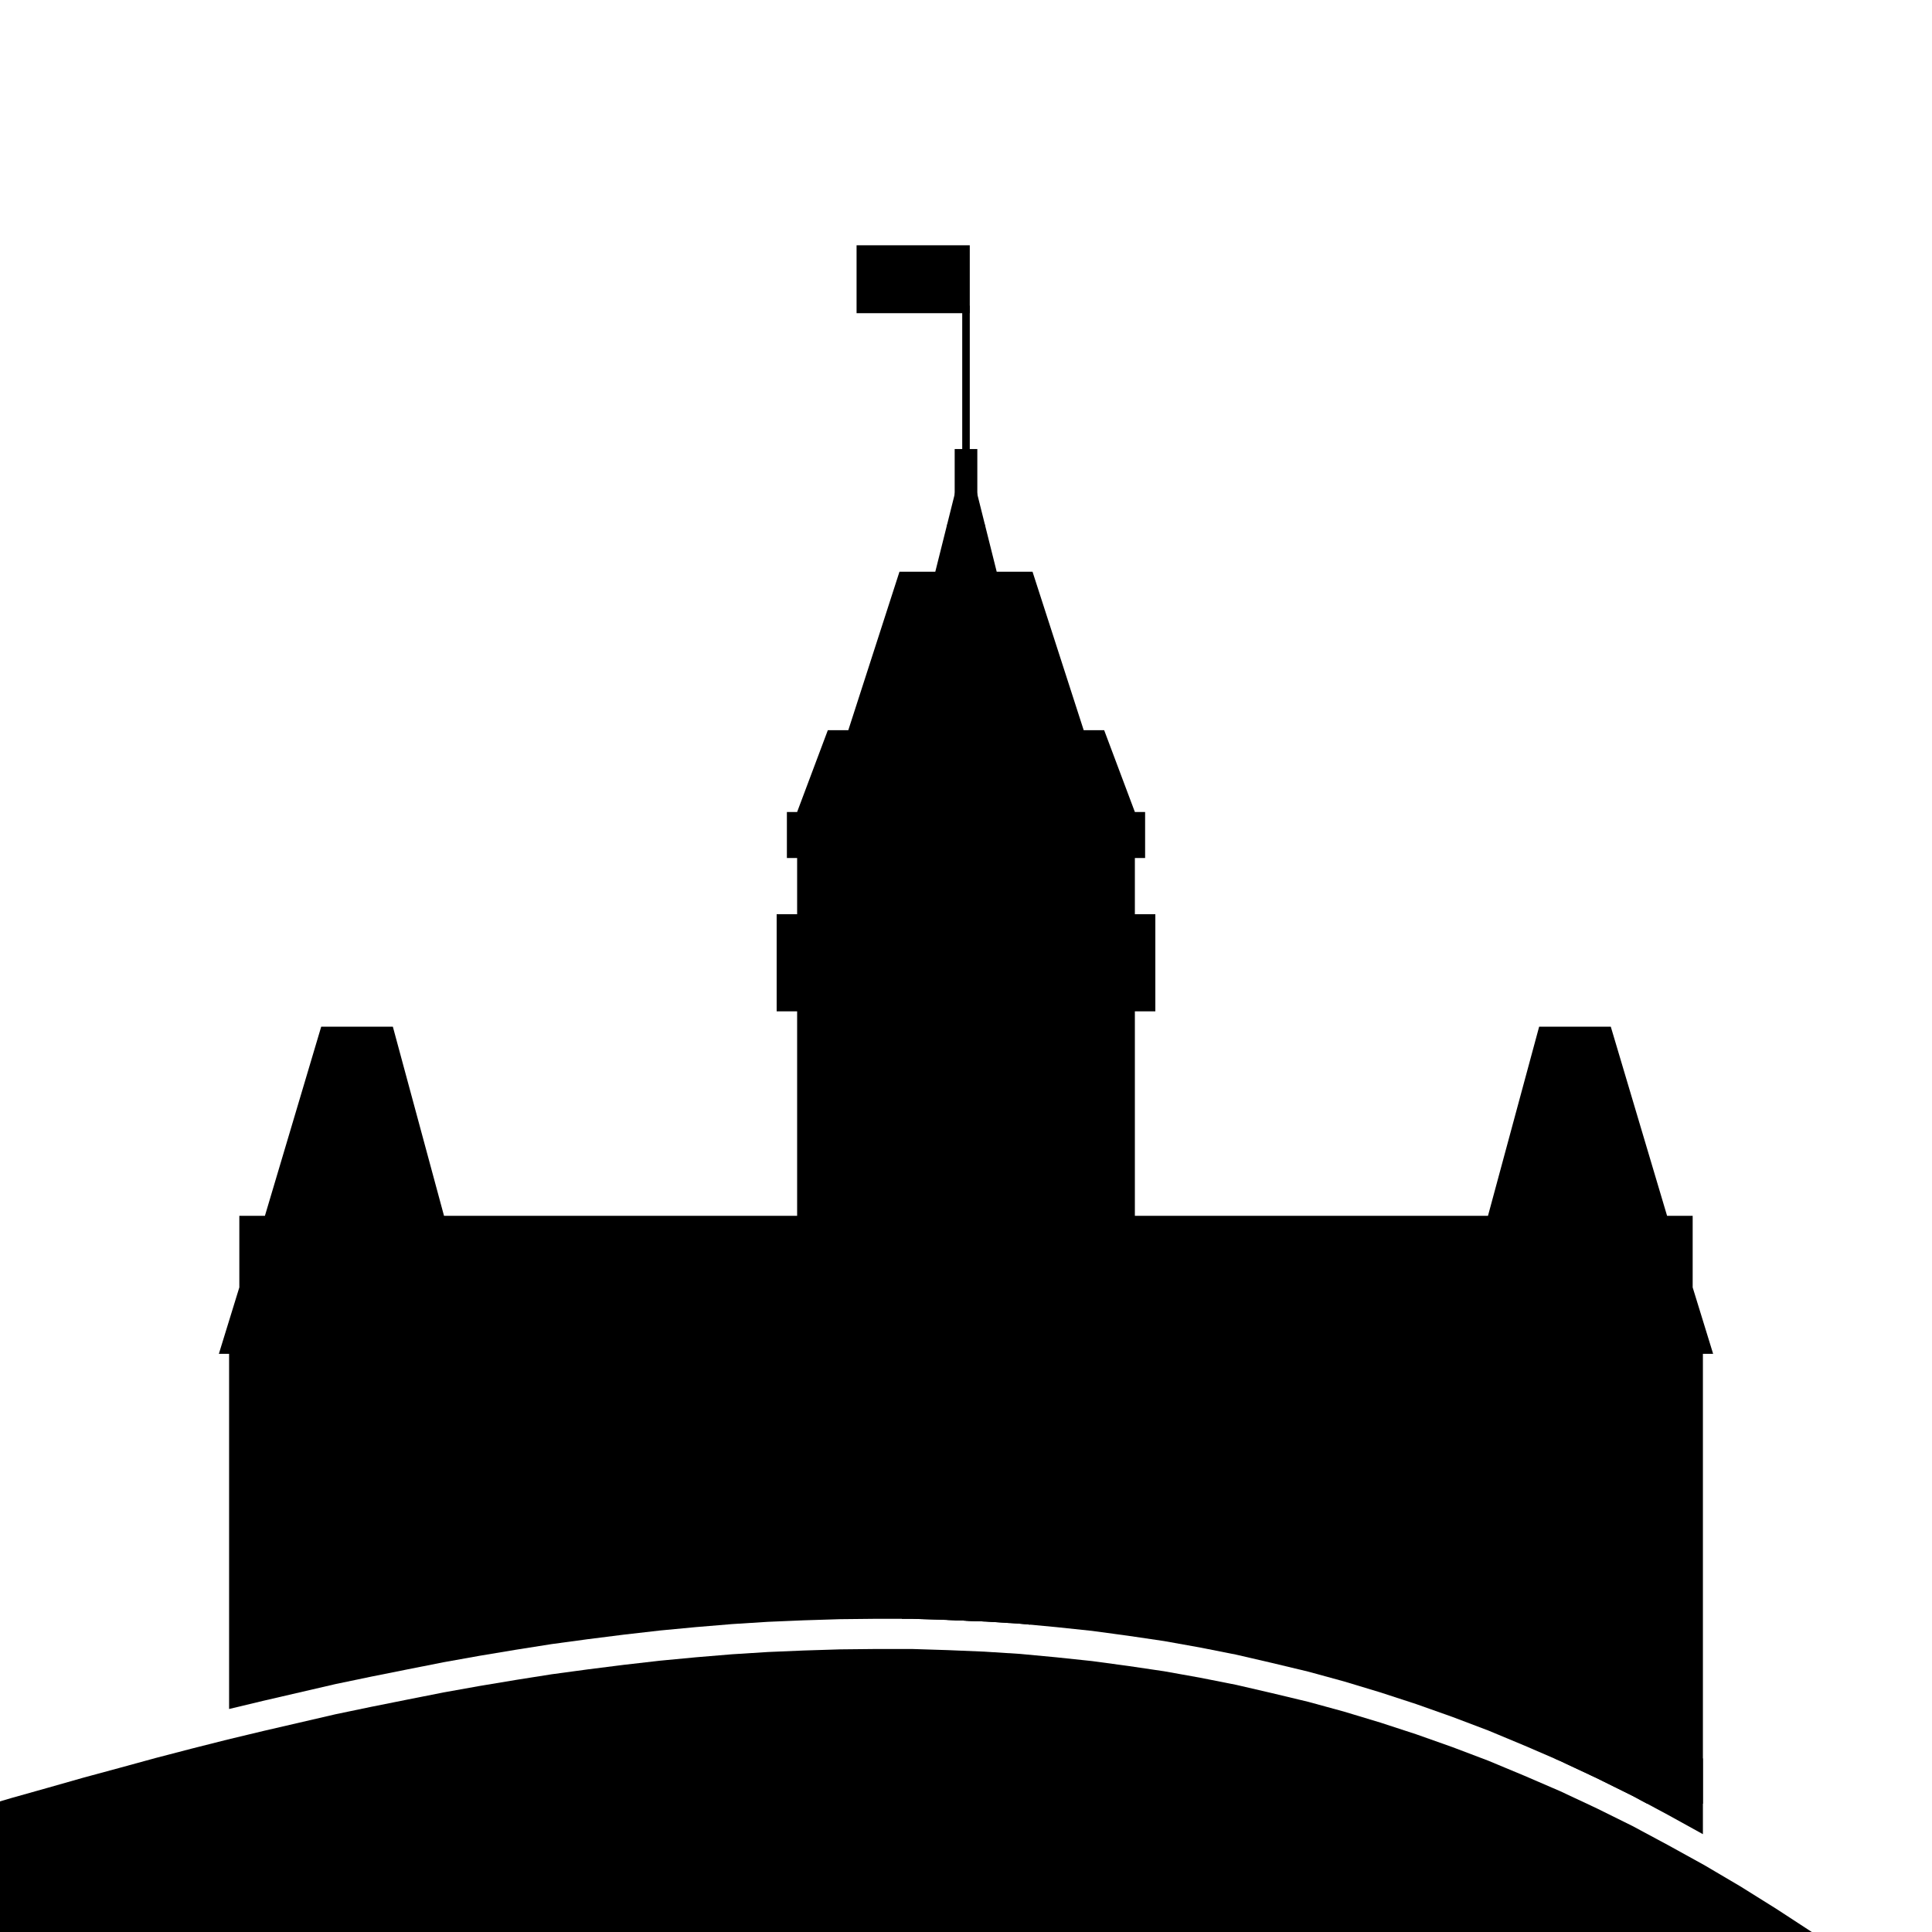
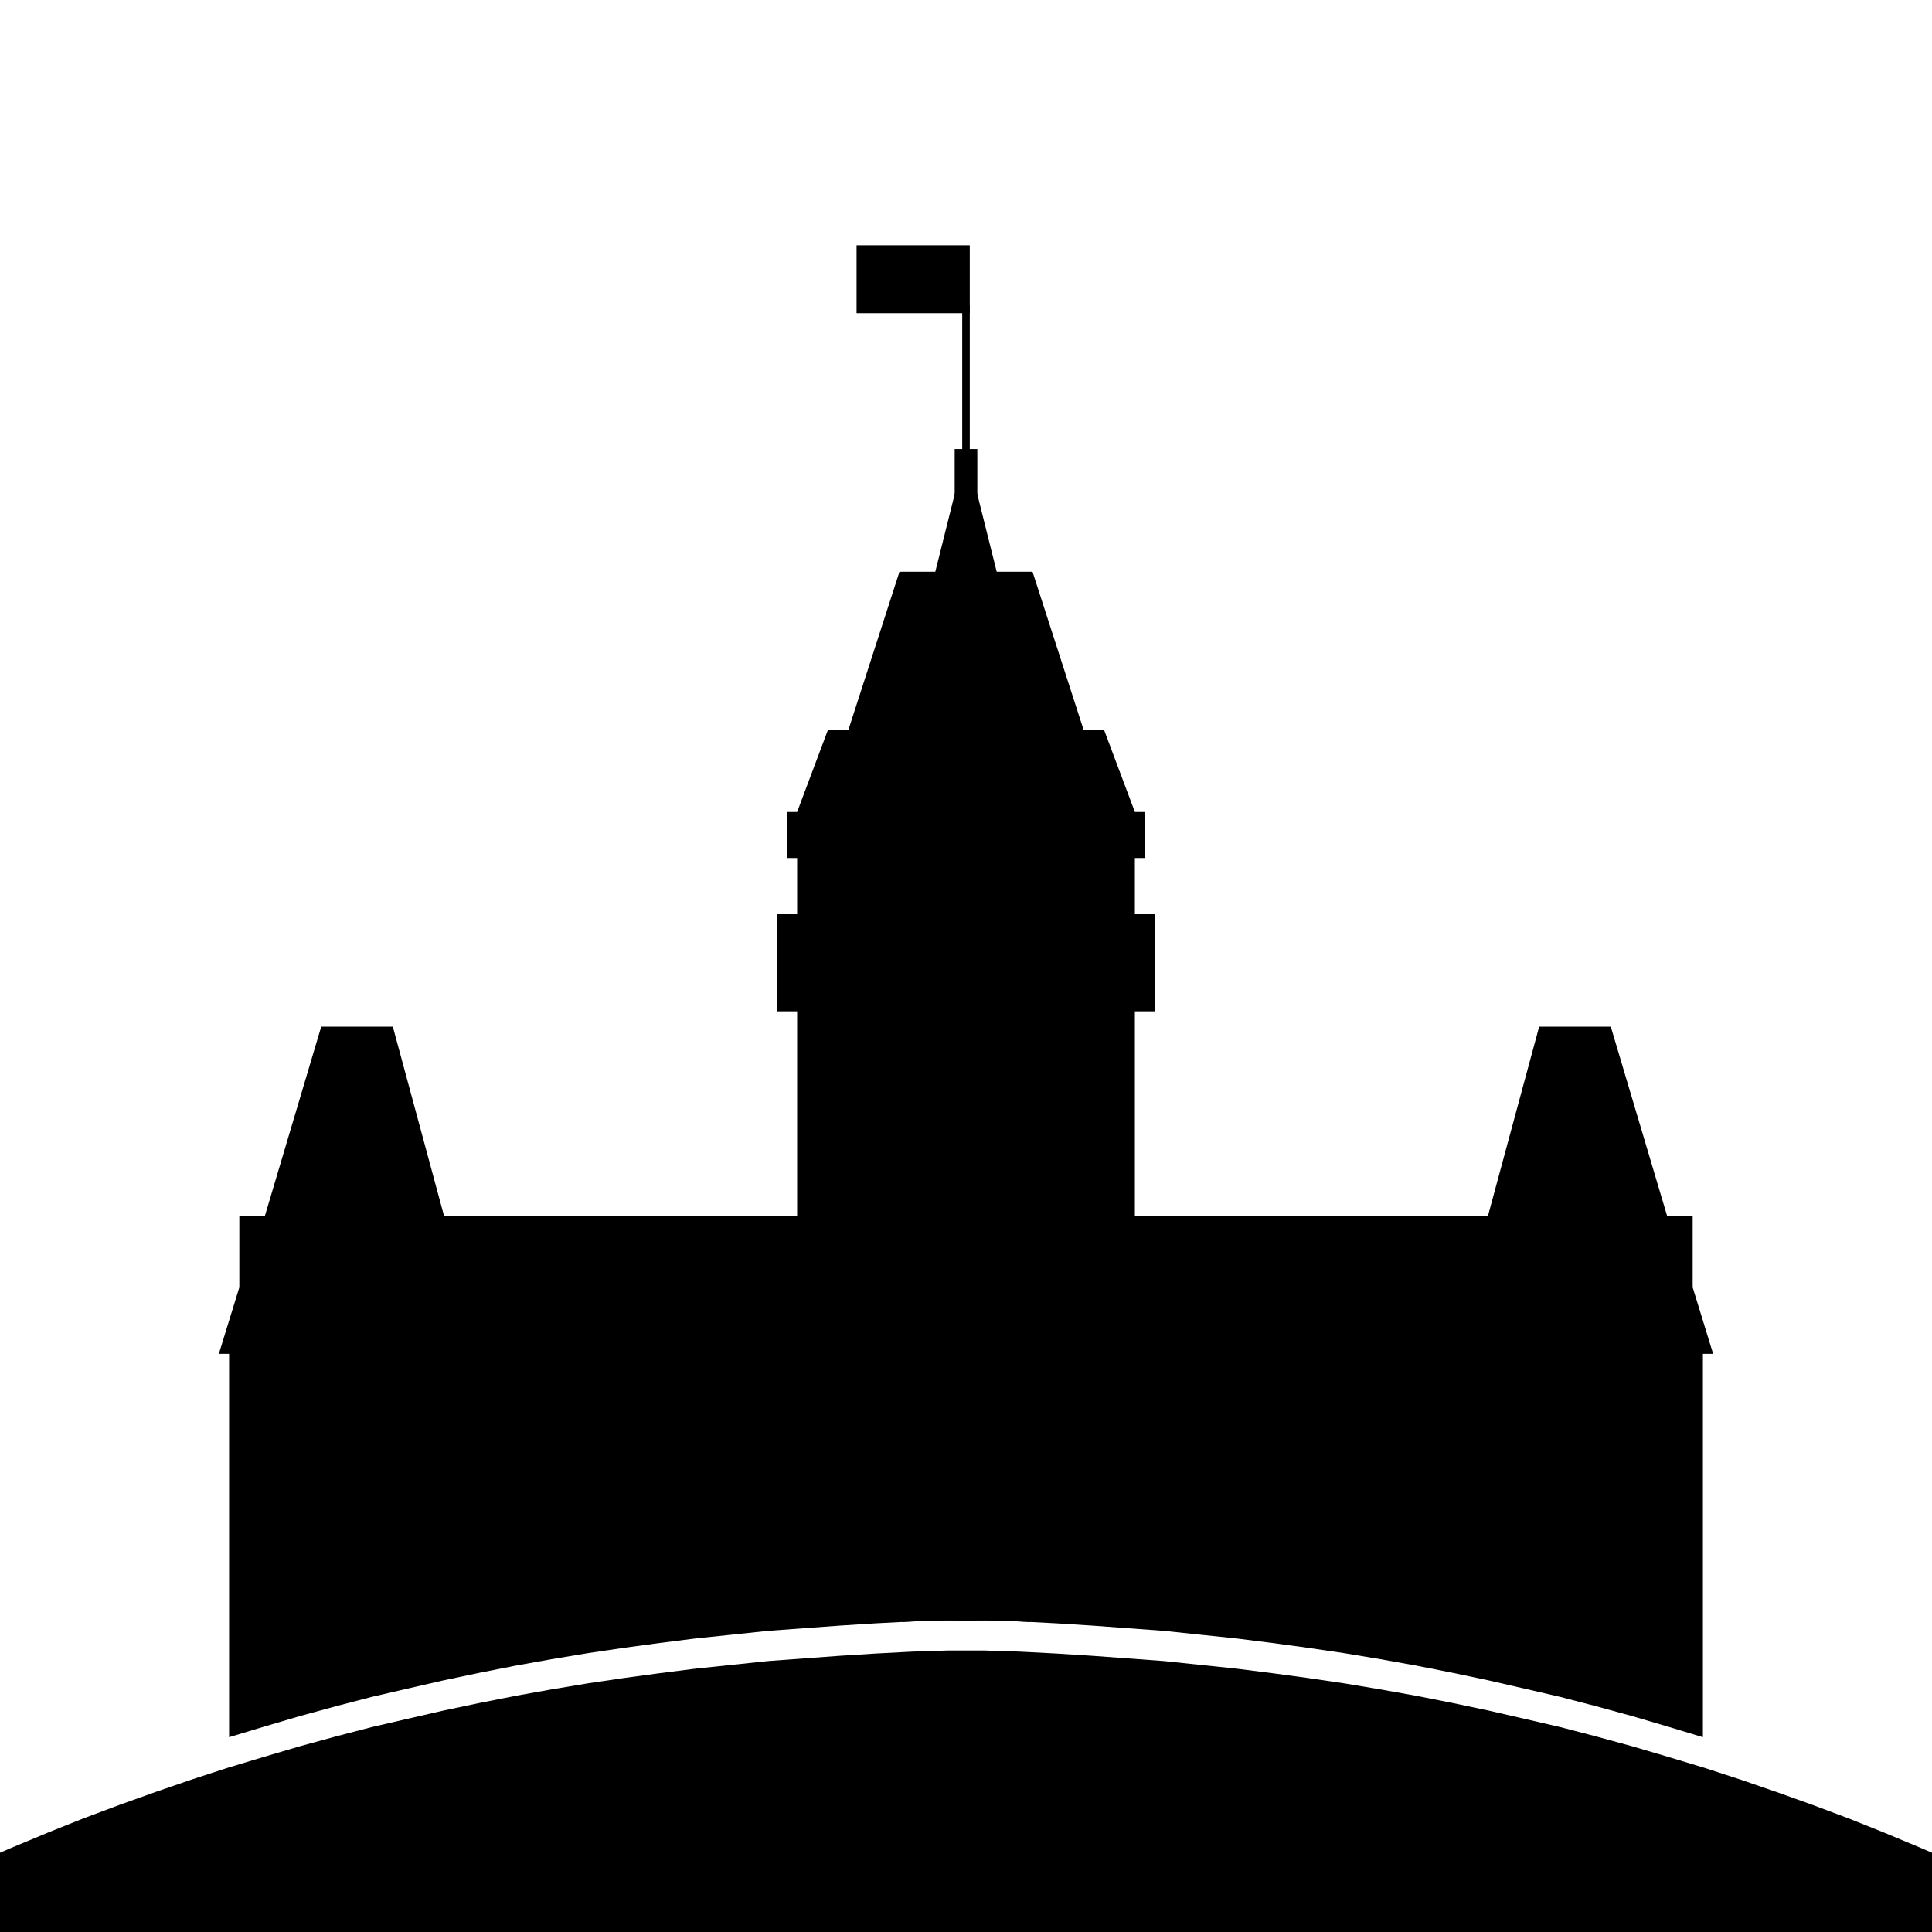
<svg xmlns="http://www.w3.org/2000/svg" width="512px" height="512px" viewBox="0 0 512 512" version="1.1">
  <defs>
    <clipPath id="sky">
-       <path d="M -30 -30 L 540 -30 L 537.6 548.4 L 528.1 540.2 L 518.5 532.3 L 509.0 524.8 L 499.4 517.6 L 489.9 510.7 L 480.3 504.1 L 470.8 497.9 L 461.2 491.9 L 451.7 486.3 L 442.1 481.0 L 432.6 475.9 L 423.1 471.2 L 413.5 466.7 L 404.0 462.6 L 394.4 458.6 L 384.9 455.0 L 375.3 451.6 L 365.8 448.5 L 356.2 445.6 L 346.7 443.0 L 337.1 440.7 L 327.6 438.5 L 318.0 436.6 L 308.5 434.9 L 299.0 433.5 L 289.4 432.2 L 279.9 431.2 L 270.3 430.3 L 260.8 429.7 L 251.2 429.3 L 241.7 429.0 L 232.1 429.0 L 222.6 429.1 L 213.0 429.4 L 203.5 429.8 L 194.0 430.4 L 184.4 431.2 L 174.9 432.1 L 165.3 433.2 L 155.8 434.4 L 146.2 435.7 L 136.7 437.2 L 127.1 438.8 L 117.6 440.5 L 108.0 442.4 L 98.5 444.3 L 88.9 446.3 L 79.4 448.5 L 69.9 450.7 L 60.3 453.0 L 50.8 455.4 L 41.2 457.9 L 31.7 460.5 L 22.1 463.1 L 12.6 465.8 L 3.0 468.5 L -6.5 471.3 L -16.1 474.1 L -25.6 477.0 Z" />
+       <path d="M -30 -30 L 540 -30.0 L 537.6 494.7 L 528.1 490.2 L 518.5 485.8 L 509.0 481.7 L 499.4 477.7 L 489.9 473.9 L 480.3 470.3 L 470.8 466.9 L 461.2 463.6 L 451.7 460.5 L 442.1 457.6 L 432.6 454.8 L 423.1 452.2 L 413.5 449.7 L 404.0 447.5 L 394.4 445.3 L 384.9 443.3 L 375.3 441.4 L 365.8 439.7 L 356.2 438.1 L 346.7 436.7 L 337.1 435.4 L 327.6 434.2 L 318.0 433.2 L 308.5 432.2 L 299.0 431.5 L 289.4 430.8 L 279.9 430.2 L 270.3 429.7 L 260.8 429.4 L 251.2 429.4 L 241.7 429.7 L 232.1 430.2 L 222.6 430.8 L 213.0 431.5 L 203.5 432.2 L 194.0 433.2 L 184.4 434.2 L 174.9 435.4 L 165.3 436.7 L 155.8 438.1 L 146.2 439.7 L 136.7 441.4 L 127.1 443.3 L 117.6 445.3 L 108.0 447.5 L 98.5 449.7 L 88.9 452.2 L 79.4 454.8 L 69.9 457.6 L 60.3 460.5 L 50.8 463.6 L 41.2 466.9 L 31.7 470.3 L 22.1 473.9 L 12.6 477.7 L 3.0 481.7 L -6.5 485.8 L -16.1 490.2 L -25.6 494.7 Z" />
    </clipPath>
  </defs>
  <g clip-path="url(#sky)">
    <g id="Old-Main" transform="translate(58, 66)">
      <rect id="Foundation" fill="#000000" x="2.712" y="400" width="390.575" height="200" />
      <g id="Group" transform="translate(170, 0)">
        <rect id="Flag" stroke="#000000" fill="#000000" x="-0.5" y="-0.5" width="29" height="17" />
        <path d="M28,16 L28,62" id="Flag-Pole" stroke="#000000" stroke-width="2" stroke-linecap="square" />
        <rect id="Rectangle" fill="#000000" x="25" y="53" width="6" height="360" />
        <rect id="Rectangle" fill="#000000" x="23" y="73" width="10" height="339" />
        <rect id="Rectangle" fill="#000000" x="11" y="86" width="34" height="326" />
      </g>
      <g id="Side" transform="translate(0, 53)" fill="#000000">
        <polygon id="Path" points="198 0 189.863 32.513 180.37 32.513 166.808 74.509 161.384 74.509 153.247 96.185 150.534 96.185 150.534 108.377 153.247 108.377 153.247 123.279 147.822 123.279 147.822 149.019 153.247 149.019 153.247 203.208 59.671 203.208 46.11 153.083 27.123 153.083 12.205 203.208 5.425 203.208 5.425 222.174 0 239.785 2.712 239.785 2.712 359 198 359" />
      </g>
      <g id="Side" transform="translate(297, 232.5) scale(-1, 1) translate(-297, -232.5) translate(198, 53)" fill="#000000">
        <polygon id="Path" points="198 0 189.863 32.513 180.37 32.513 166.808 74.509 161.384 74.509 153.247 96.185 150.534 96.185 150.534 108.377 153.247 108.377 153.247 123.279 147.822 123.279 147.822 149.019 153.247 149.019 153.247 203.208 59.671 203.208 46.11 153.083 27.123 153.083 12.205 203.208 5.425 203.208 5.425 222.174 0 239.785 2.712 239.785 2.712 359 198 359" />
      </g>
    </g>
  </g>
-   <path d="M -25.6 485.0 L -16.1 482.1 L -6.5 479.3 L 3.0 476.5 L 12.6 473.8 L 22.1 471.1 L 31.7 468.5 L 41.2 465.9 L 50.8 463.4 L 60.3 461.0 L 69.9 458.7 L 79.4 456.5 L 88.9 454.3 L 98.5 452.3 L 108.0 450.4 L 117.6 448.5 L 127.1 446.8 L 136.7 445.2 L 146.2 443.7 L 155.8 442.4 L 165.3 441.2 L 174.9 440.1 L 184.4 439.2 L 194.0 438.4 L 203.5 437.8 L 213.0 437.4 L 222.6 437.1 L 232.1 437.0 L 241.7 437.0 L 251.2 437.3 L 260.8 437.7 L 270.3 438.3 L 279.9 439.2 L 289.4 440.2 L 299.0 441.5 L 308.5 442.9 L 318.0 444.6 L 327.6 446.5 L 337.1 448.7 L 346.7 451.0 L 356.2 453.6 L 365.8 456.5 L 375.3 459.6 L 384.9 463.0 L 394.4 466.6 L 404.0 470.6 L 413.5 474.7 L 423.1 479.2 L 432.6 483.9 L 442.1 489.0 L 451.7 494.3 L 461.2 499.9 L 470.8 505.9 L 480.3 512.1 L 489.9 518.7 L 499.4 525.6 L 509.0 532.8 L 518.5 540.3 L 528.1 548.2 L 537.6 556.4 L 540 540 L -30 540 Z" fill="#000000" />
+   <path d="M -25.6 502.7 L -16.1 498.2 L -6.5 493.8 L 3.0 489.7 L 12.6 485.7 L 22.1 481.9 L 31.7 478.3 L 41.2 474.9 L 50.8 471.6 L 60.3 468.5 L 69.9 465.6 L 79.4 462.8 L 88.9 460.2 L 98.5 457.7 L 108.0 455.5 L 117.6 453.3 L 127.1 451.3 L 136.7 449.4 L 146.2 447.7 L 155.8 446.1 L 165.3 444.7 L 174.9 443.4 L 184.4 442.2 L 194.0 441.2 L 203.5 440.2 L 213.0 439.5 L 222.6 438.8 L 232.1 438.2 L 241.7 437.7 L 251.2 437.4 L 260.8 437.4 L 270.3 437.7 L 279.9 438.2 L 289.4 438.8 L 299.0 439.5 L 308.5 440.2 L 318.0 441.2 L 327.6 442.2 L 337.1 443.4 L 346.7 444.7 L 356.2 446.1 L 365.8 447.7 L 375.3 449.4 L 384.9 451.3 L 394.4 453.3 L 404.0 455.5 L 413.5 457.7 L 423.1 460.2 L 432.6 462.8 L 442.1 465.6 L 451.7 468.5 L 461.2 471.6 L 470.8 474.9 L 480.3 478.3 L 489.9 481.9 L 499.4 485.7 L 509.0 489.7 L 518.5 493.8 L 528.1 498.2 L 537.6 502.7 L 540 540.0 L -30.0 540.0 Z" fill="#000000" />
</svg>
